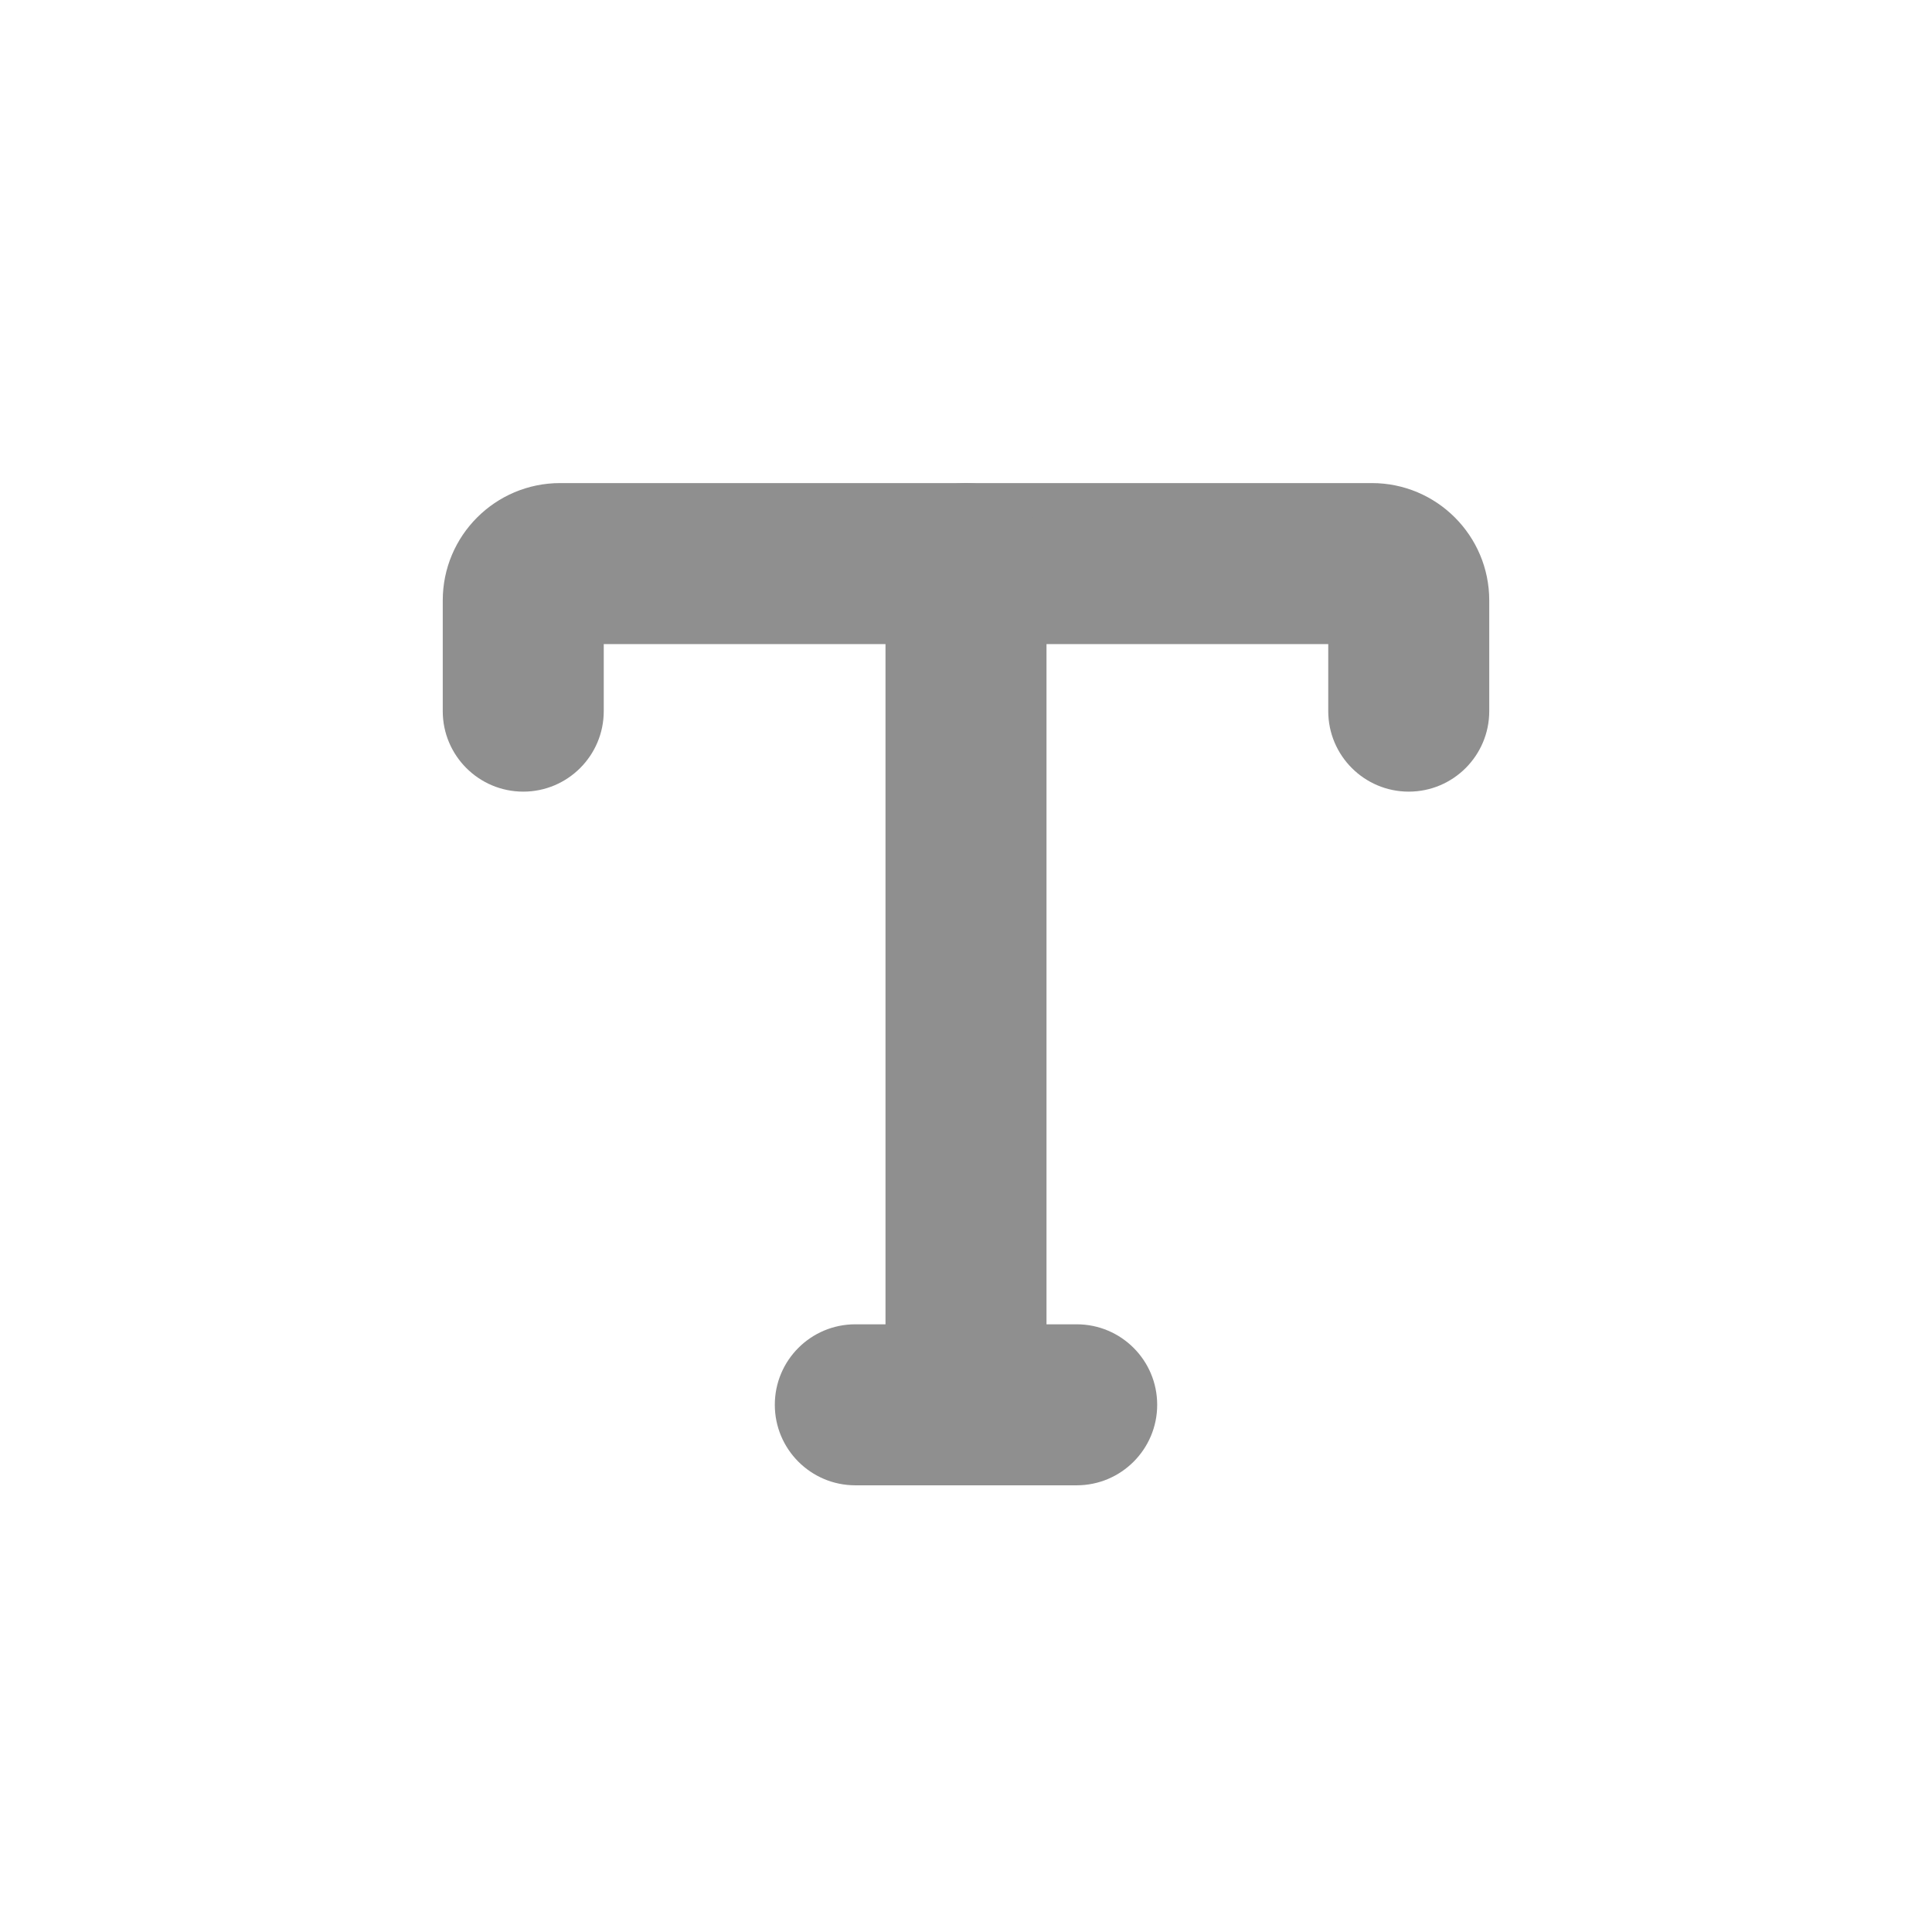
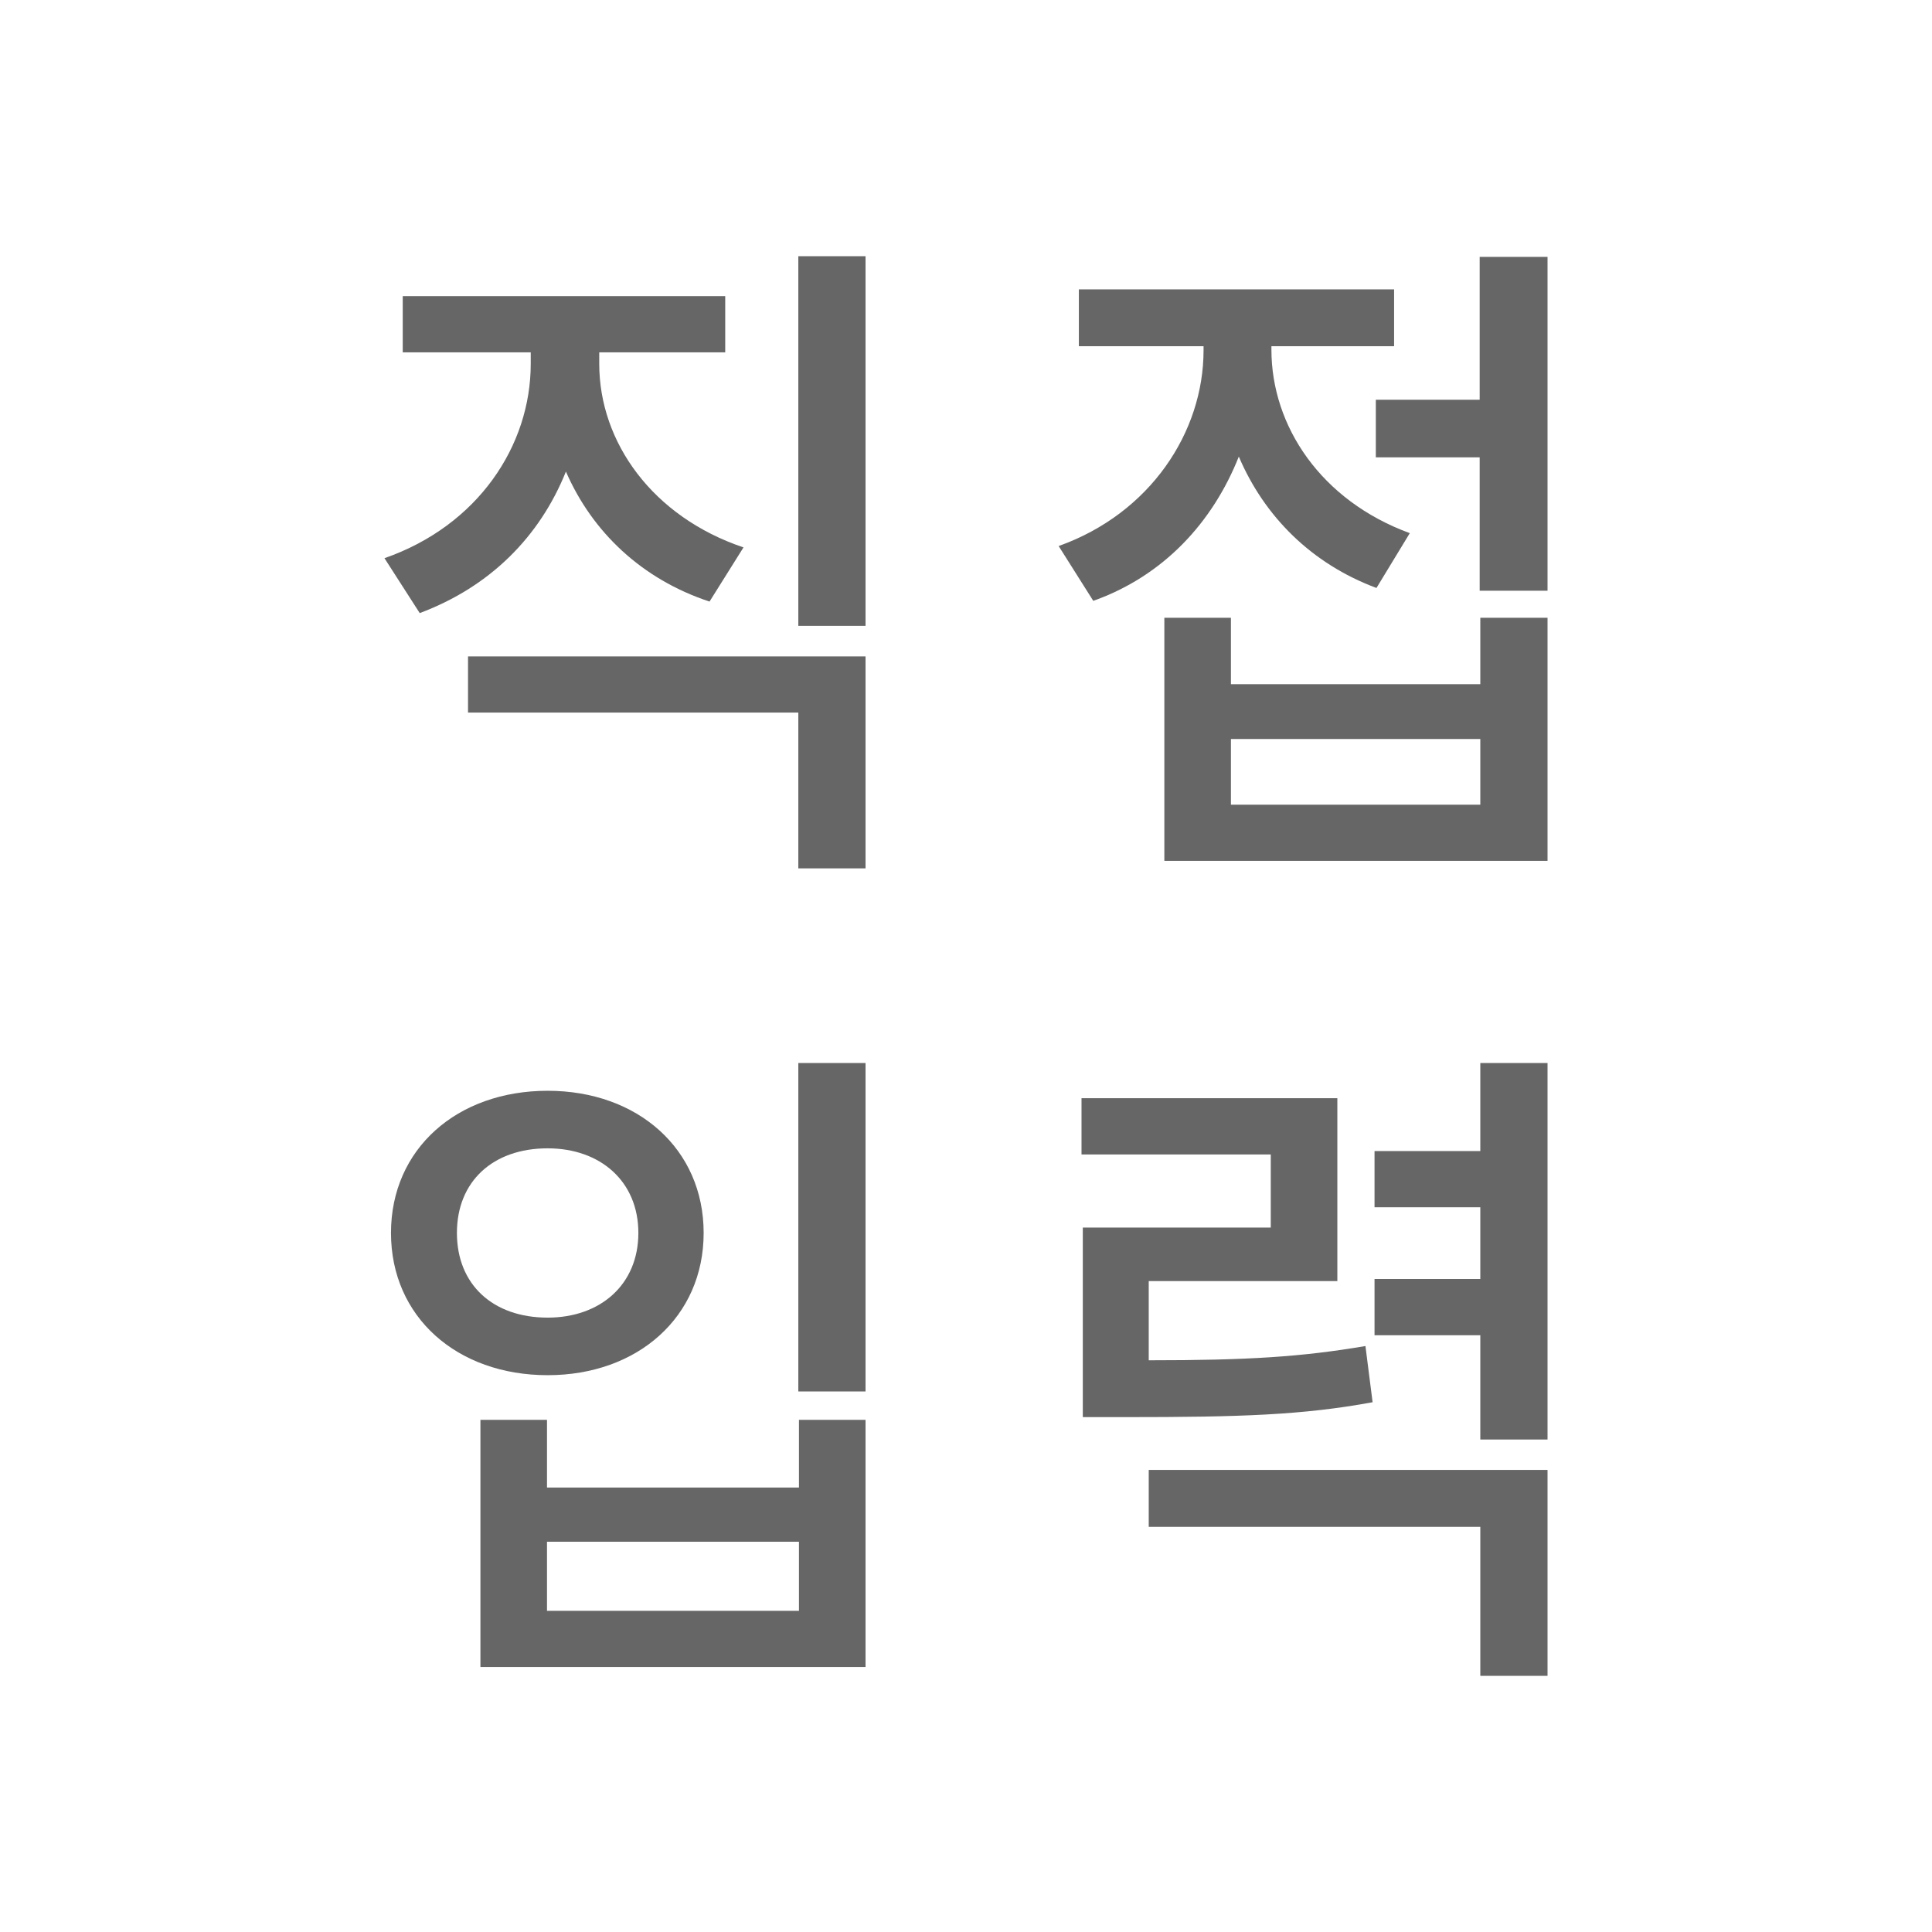
<svg xmlns="http://www.w3.org/2000/svg" width="24" height="24" viewBox="0 0 24 24" fill="none">
-   <path fill-rule="evenodd" clip-rule="evenodd" d="M7.5 8.001V8.834C7.5 9.386 7.052 9.834 6.5 9.834C5.948 9.834 5.5 9.386 5.5 8.834V7.459C5.5 6.654 6.153 6.001 6.958 6.001H17.042C17.847 6.001 18.5 6.654 18.5 7.459V8.834C18.5 9.386 18.052 9.834 17.5 9.834C16.948 9.834 16.5 9.386 16.5 8.834V8.001H7.5Z" fill="#8F8F8F" />
-   <path fill-rule="evenodd" clip-rule="evenodd" d="M12 6.001C12.552 6.001 13 6.449 13 7.001V16.451H13.375C13.927 16.451 14.375 16.898 14.375 17.451C14.375 18.003 13.927 18.451 13.375 18.451H10.625C10.073 18.451 9.625 18.003 9.625 17.451C9.625 16.898 10.073 16.451 10.625 16.451H11V7.001C11 6.449 11.448 6.001 12 6.001Z" fill="#8F8F8F" />
+   <path d="M10.752 3.183V7.775H9.917V3.183H10.752ZM8.814 7.473C7.971 7.195 7.355 6.606 7.03 5.858C6.706 6.665 6.09 7.288 5.214 7.616L4.776 6.934C5.936 6.53 6.593 5.538 6.593 4.52V4.377H5.003V3.679H9.009V4.377H7.444V4.52C7.444 5.496 8.109 6.421 9.236 6.8L8.814 7.473ZM5.814 8.154H10.752V10.787H9.917V8.852H5.814V8.154Z" fill="#666666" />
+   <path d="M19.224 3.191V7.338H18.381V5.681H17.091V4.966H18.381V3.191H19.224ZM17.099 7.304C16.289 7.002 15.705 6.413 15.389 5.672C15.065 6.488 14.456 7.153 13.581 7.464L13.151 6.783C14.286 6.379 14.951 5.37 14.951 4.352V4.301H13.402V3.595H17.318V4.301H15.794V4.343C15.794 5.294 16.41 6.219 17.513 6.623L17.099 7.304ZM18.389 7.674H19.224V10.694H14.464V7.674H15.291V8.499H18.389V7.674ZM18.389 9.18H15.291V9.996H18.389V9.18Z" fill="#666666" />
+   <path d="M10.752 13.205V17.285H9.917V13.205H10.752ZM6.803 13.55C7.922 13.55 8.741 14.273 8.741 15.316C8.741 16.359 7.922 17.083 6.803 17.083C5.676 17.083 4.857 16.359 4.857 15.316C4.857 14.273 5.676 13.55 6.803 13.55ZM6.803 14.265C6.122 14.265 5.676 14.677 5.676 15.316C5.676 15.956 6.122 16.368 6.803 16.368C7.46 16.368 7.93 15.956 7.93 15.316C7.93 14.677 7.46 14.265 6.803 14.265ZM6.795 17.638V18.479H9.925V17.638H10.752V20.708H5.968V17.638H6.795ZM6.795 20.01H9.925V19.152H6.795V20.01Z" fill="#666666" />
+   <path d="M19.224 13.205V17.882H18.389V16.587H17.075V15.888H18.389V14.997H17.075V14.299H18.389V13.205H19.224ZM17.051 17.419C16.183 17.579 15.405 17.604 13.986 17.604H13.451V15.249H15.786V14.341H13.435V13.642H16.613V15.914H14.27V16.898C15.502 16.898 16.167 16.856 16.962 16.721L17.051 17.419ZM14.27 18.26H19.224V20.818H18.389V18.967H14.27V18.26Z" fill="#666666" />
</svg>
